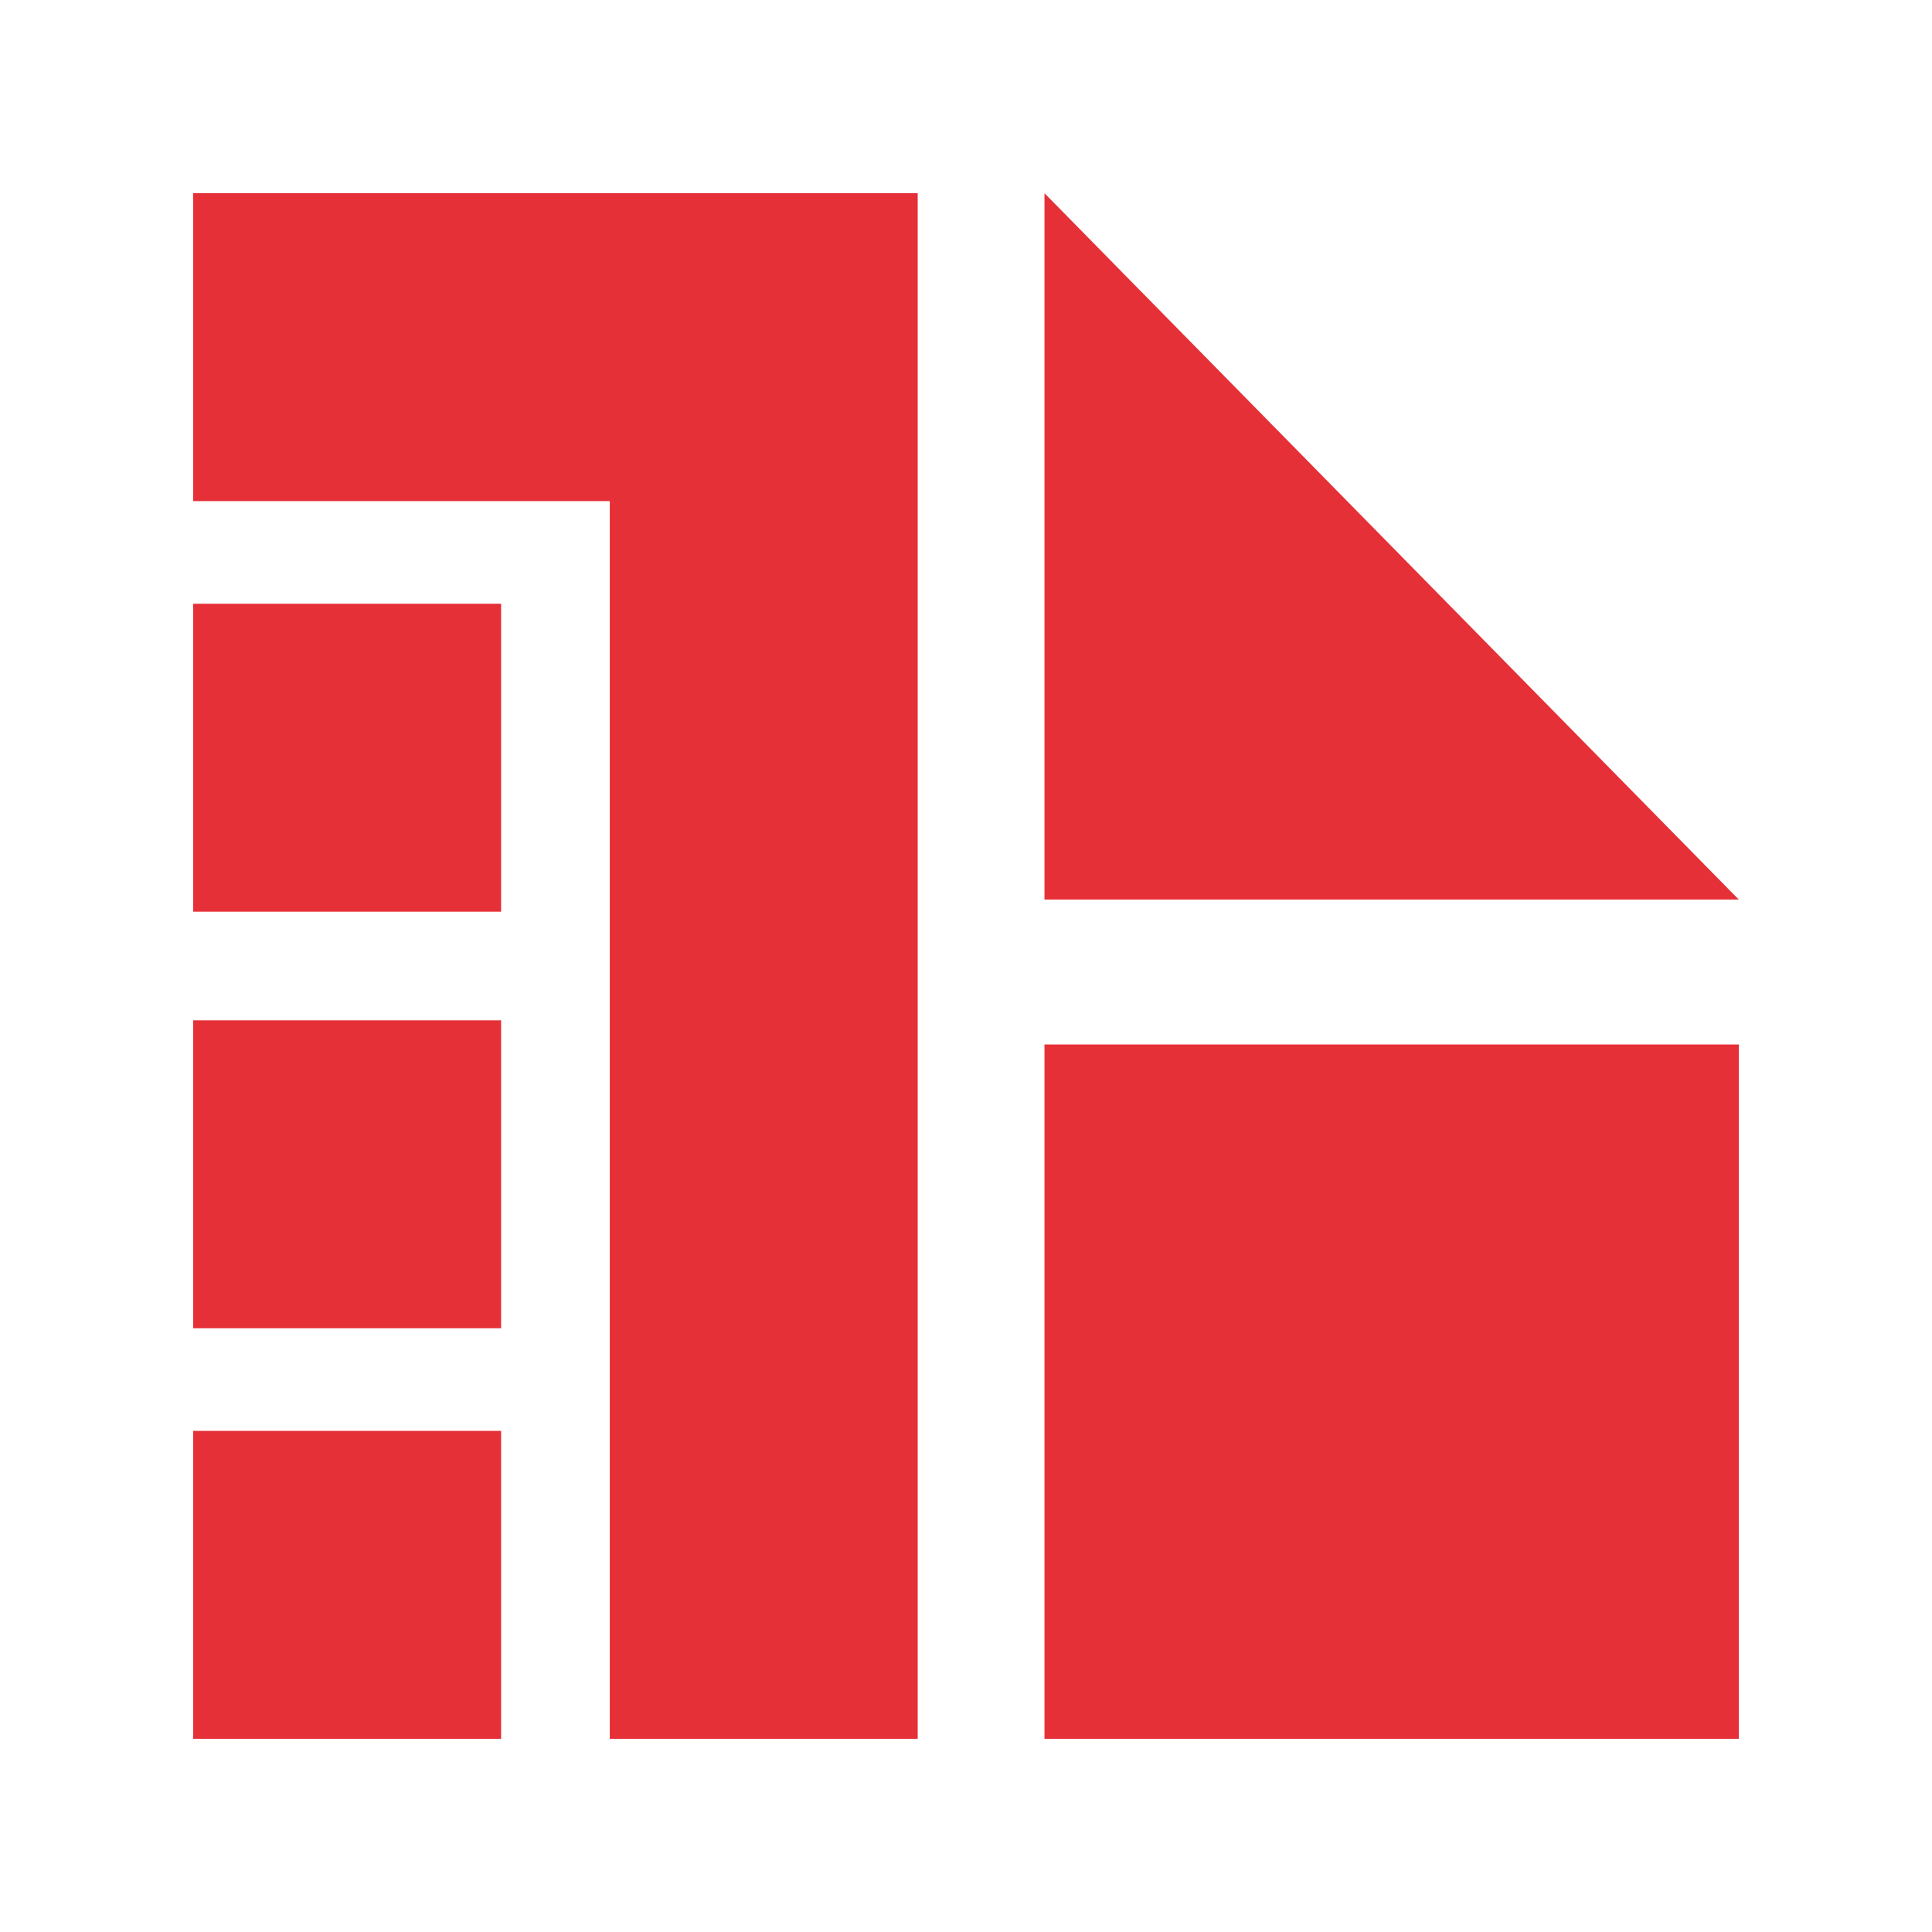
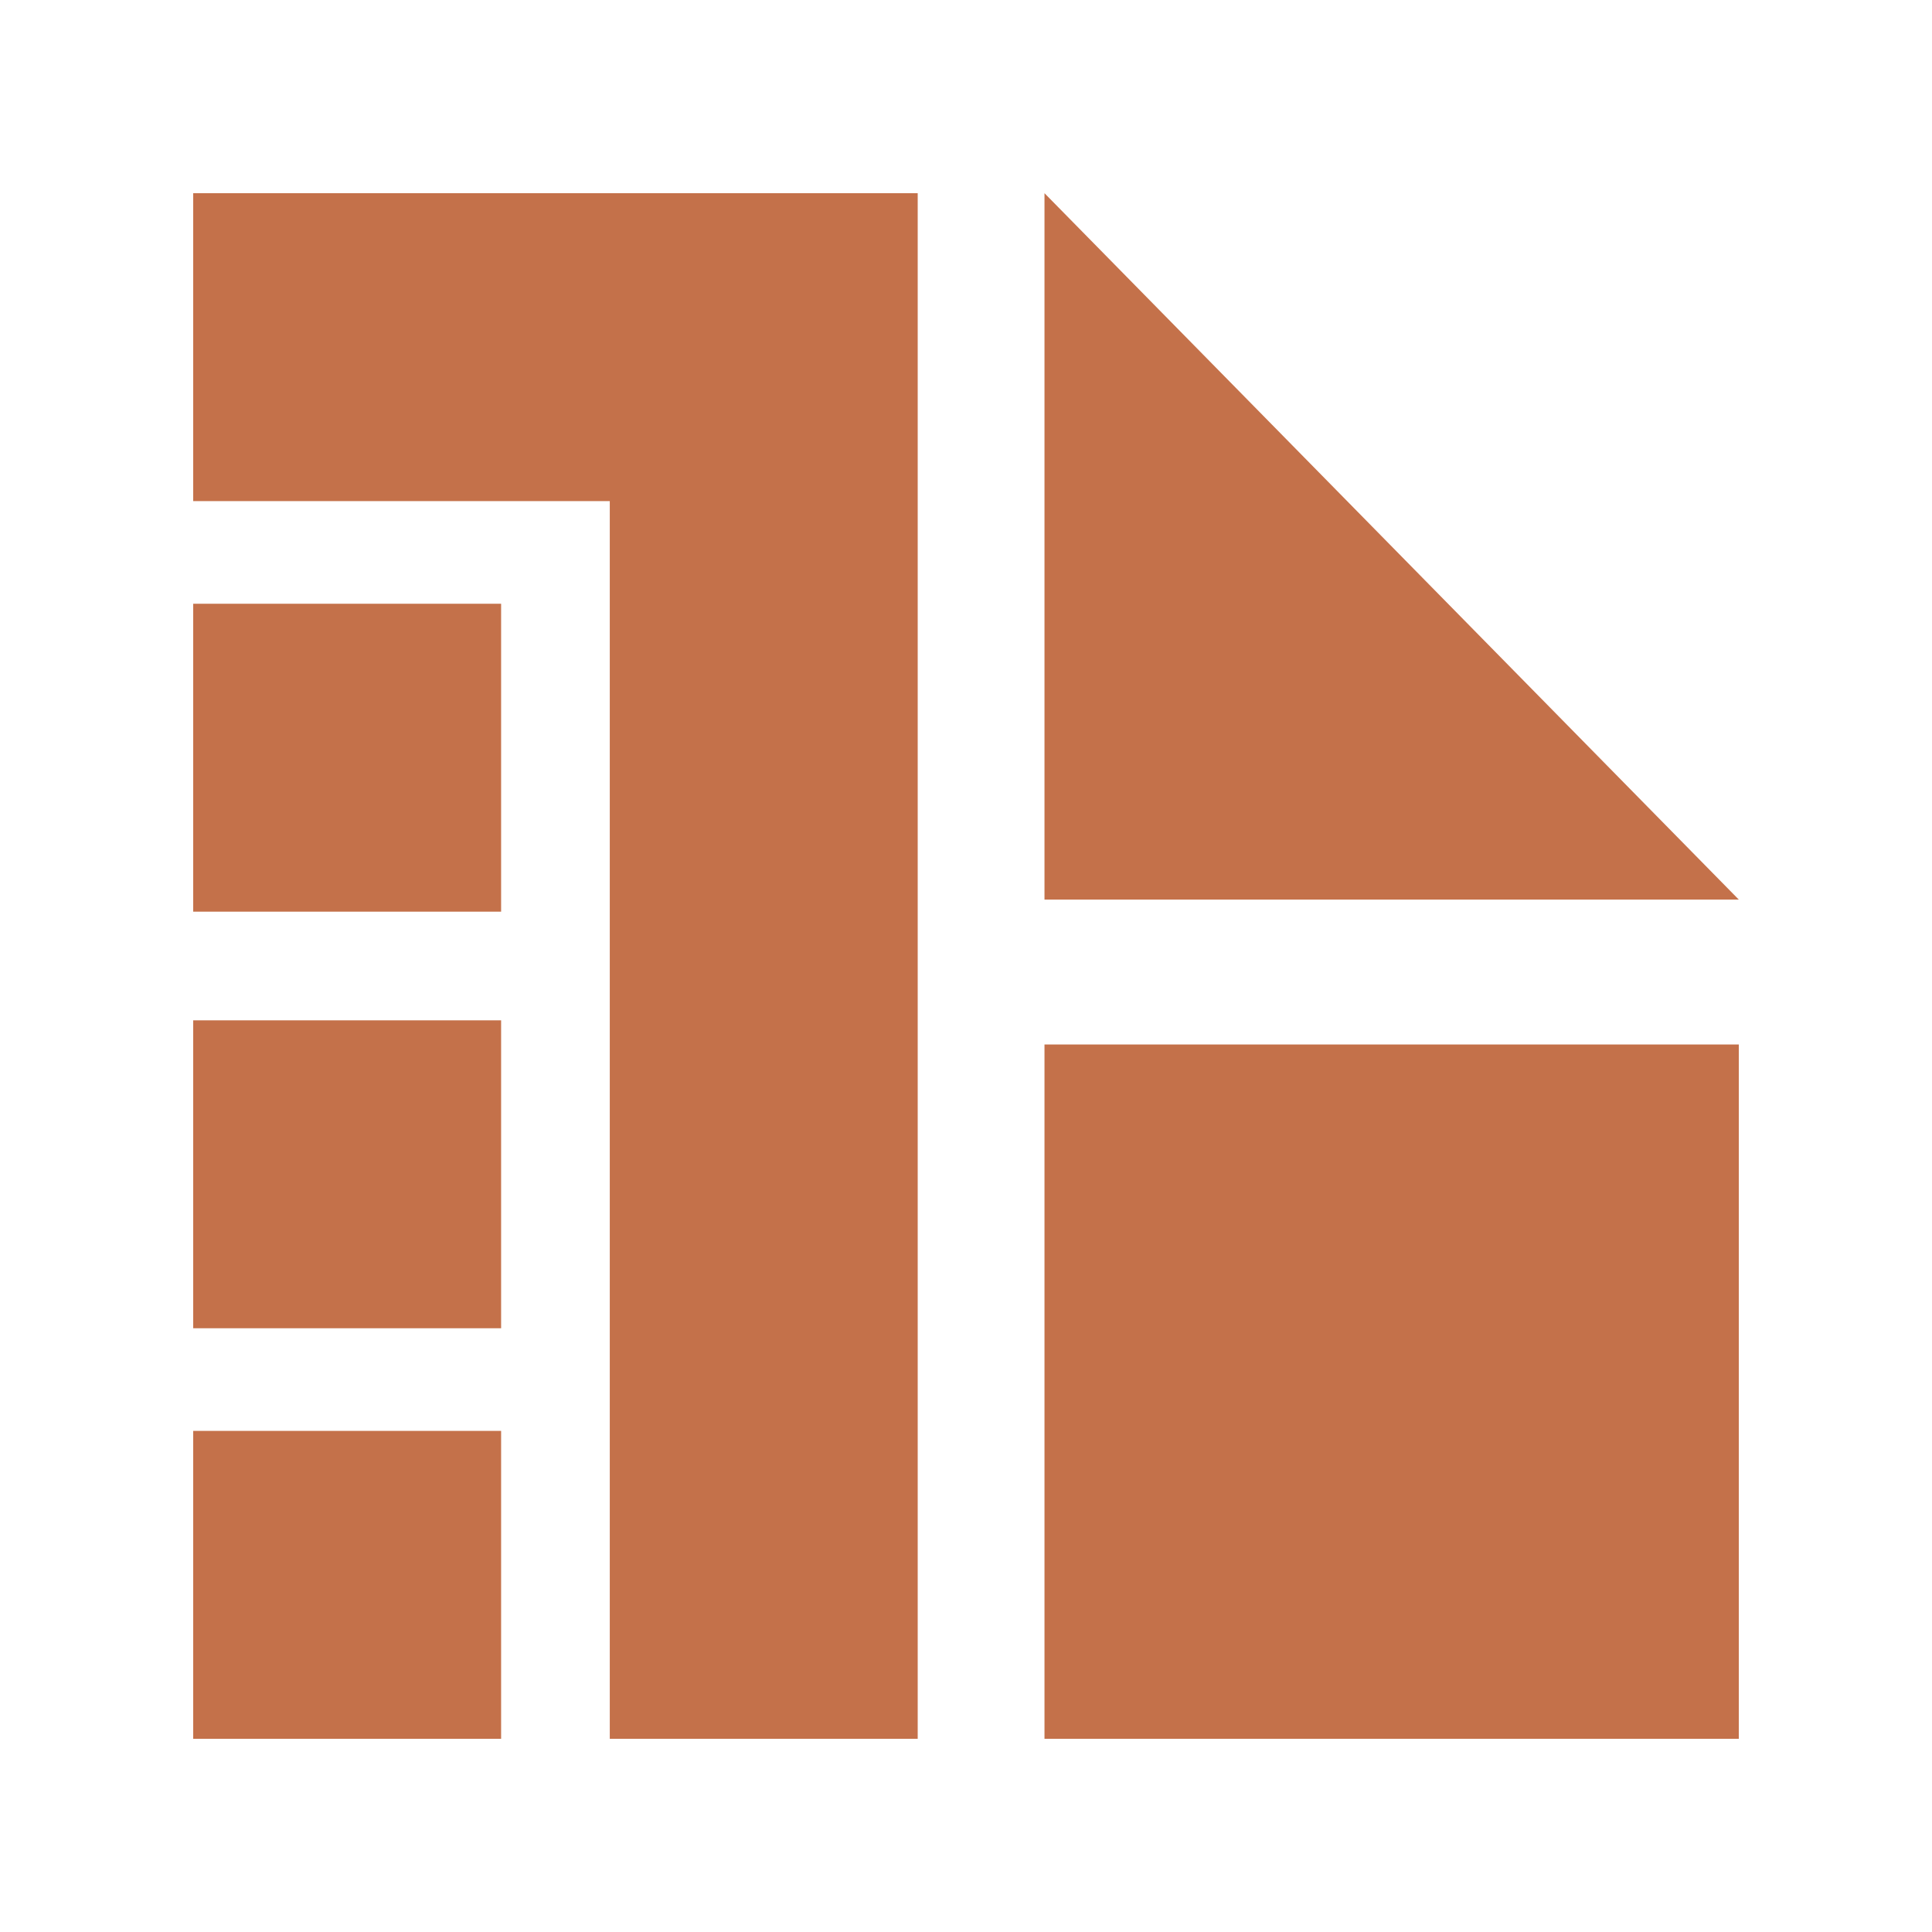
<svg xmlns="http://www.w3.org/2000/svg" id="Capa_1" version="1.1" viewBox="0 0 32 32">
  <defs>
    <style>
      .st0 {
-         fill: #e53037;
+         fill: #C4714A;
      }
    </style>
  </defs>
  <g id="Capa_2">
    <g id="Capa_1-2">
      <rect class="st0" x="3.2" y="16.9" width="5.1" height="5.1" />
      <rect class="st0" x="3.2" y="10" width="5.1" height="5.1" />
      <polygon class="st0" points="28.8 14.9 17.3 14.9 17.3 3.2 28.8 14.9" />
      <rect class="st0" x="3.2" y="23.7" width="5.1" height="5.1" />
      <rect class="st0" x="17.3" y="17.3" width="11.5" height="11.5" />
      <polygon class="st0" points="15.2 3.2 3.2 3.2 3.2 8.3 10.1 8.3 10.1 28.8 15.2 28.8 15.2 3.2" />
    </g>
  </g>
</svg>
